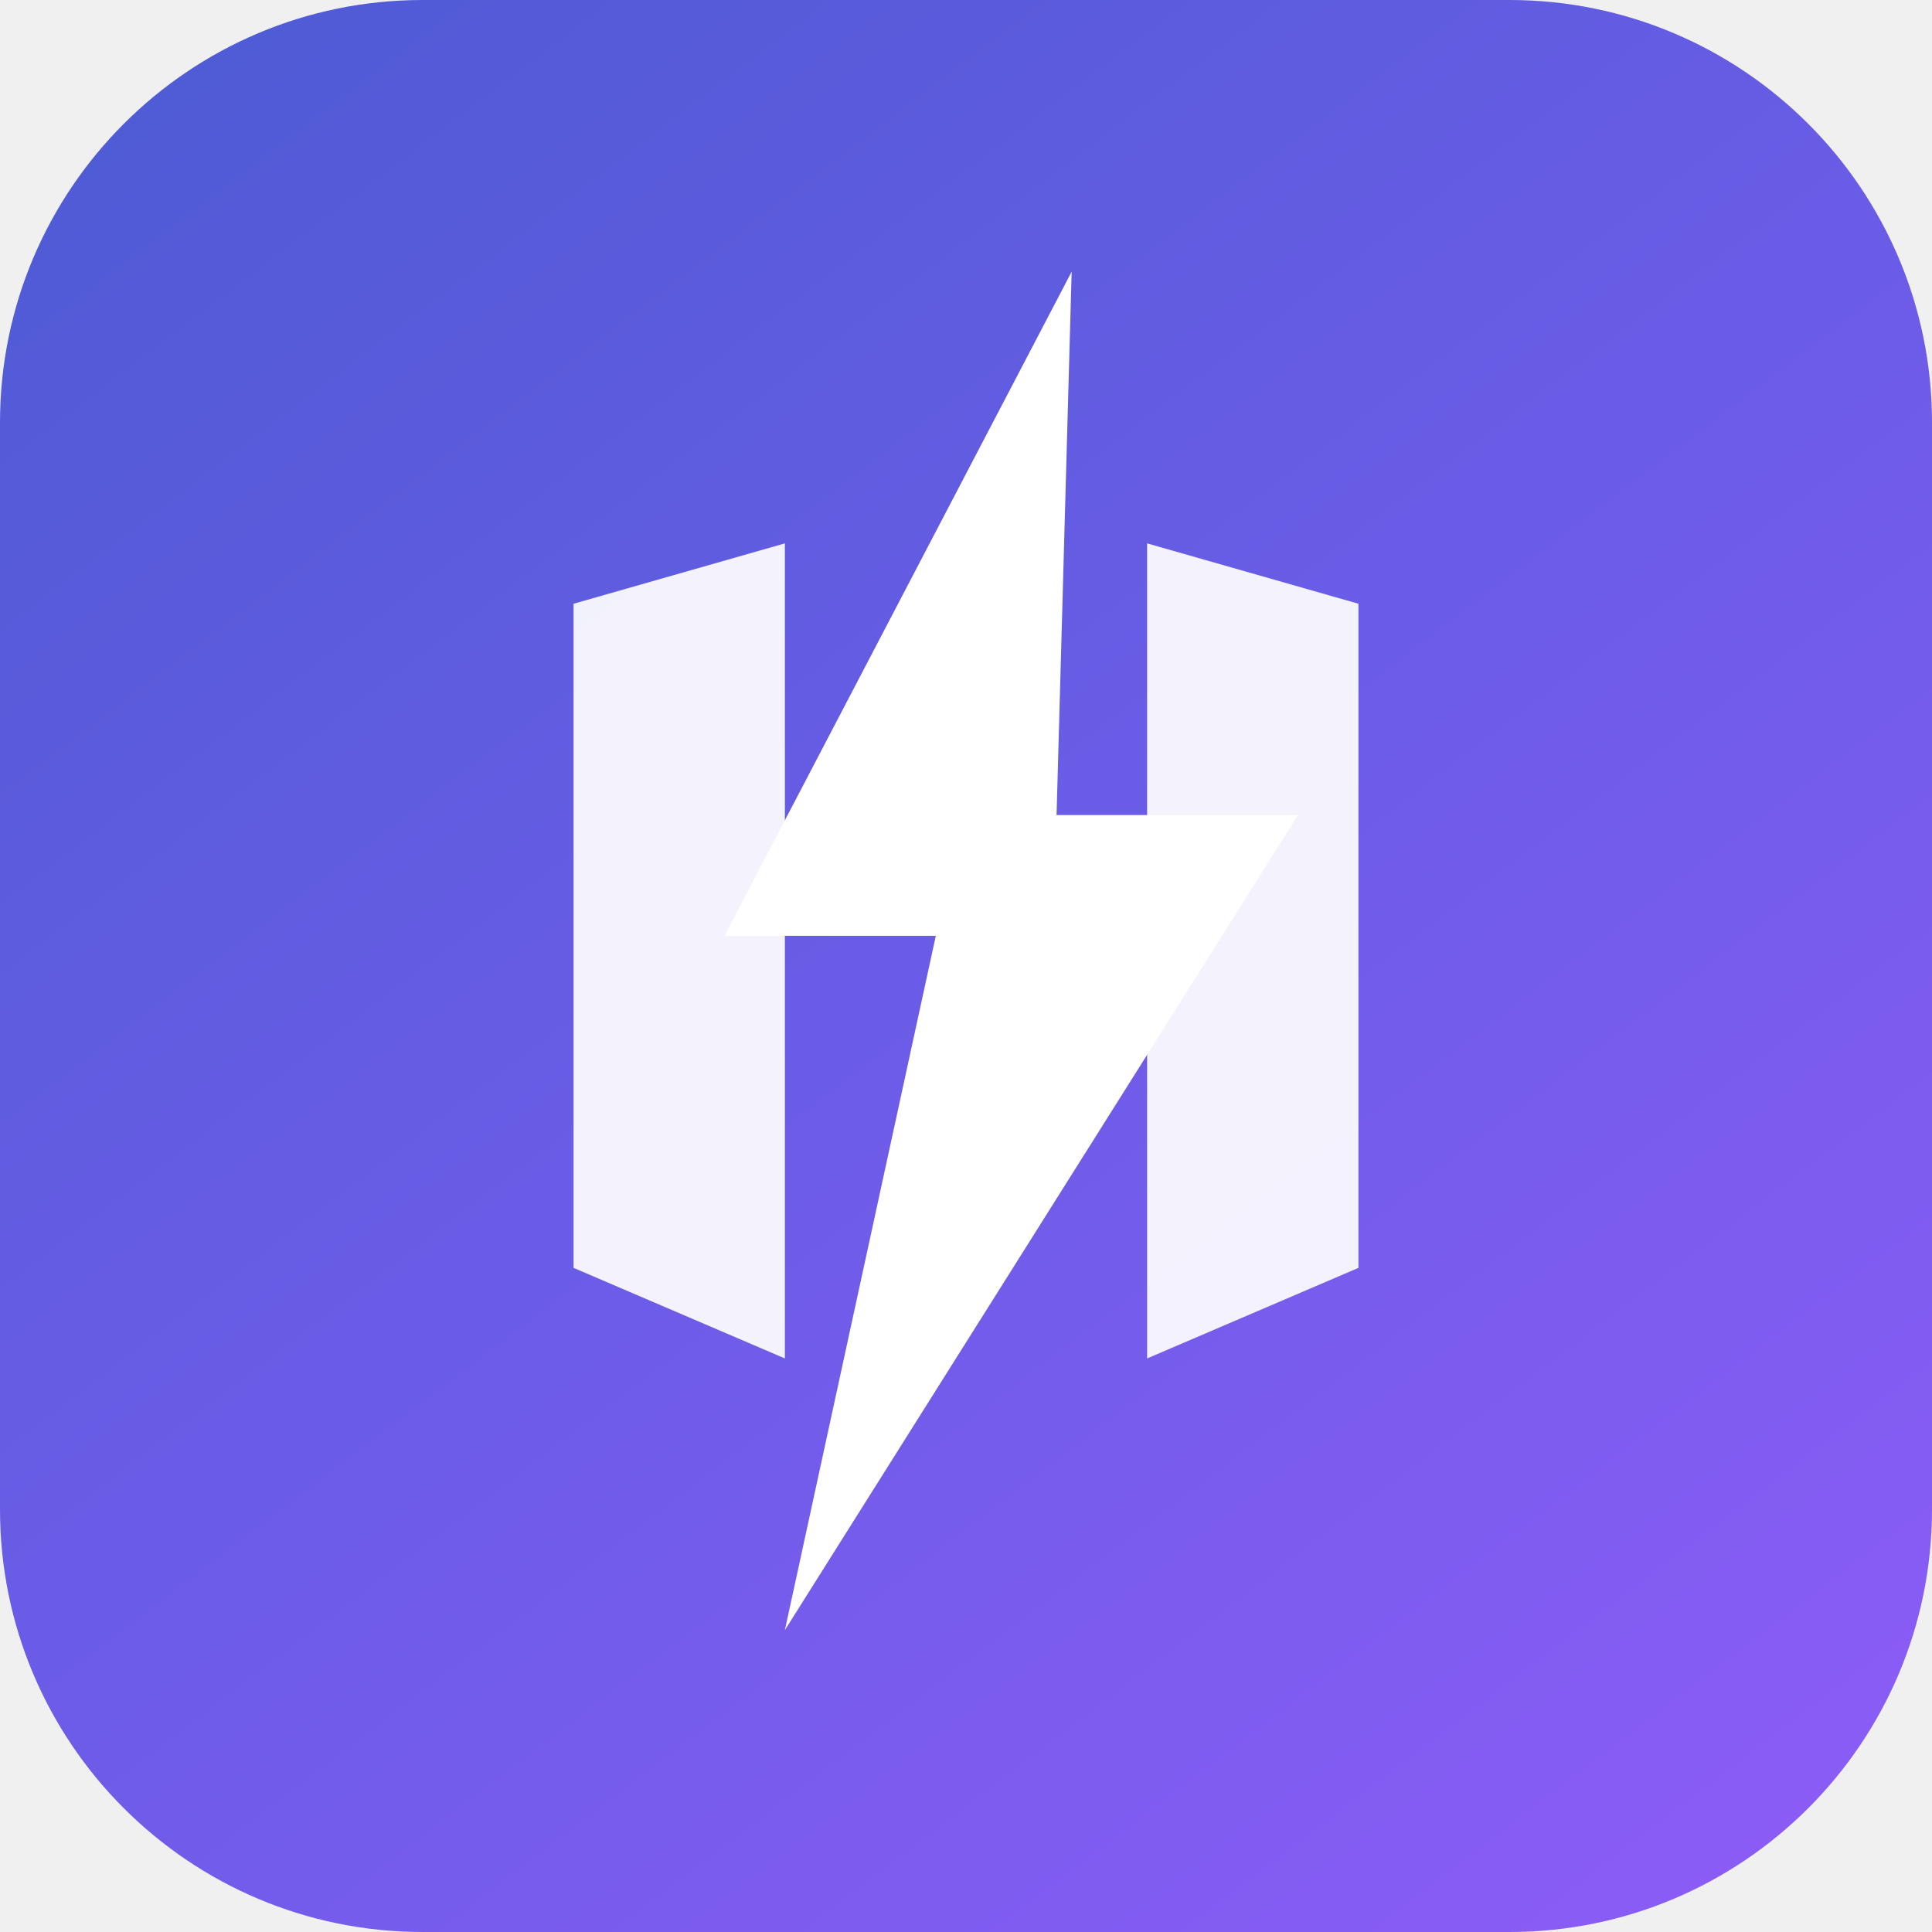
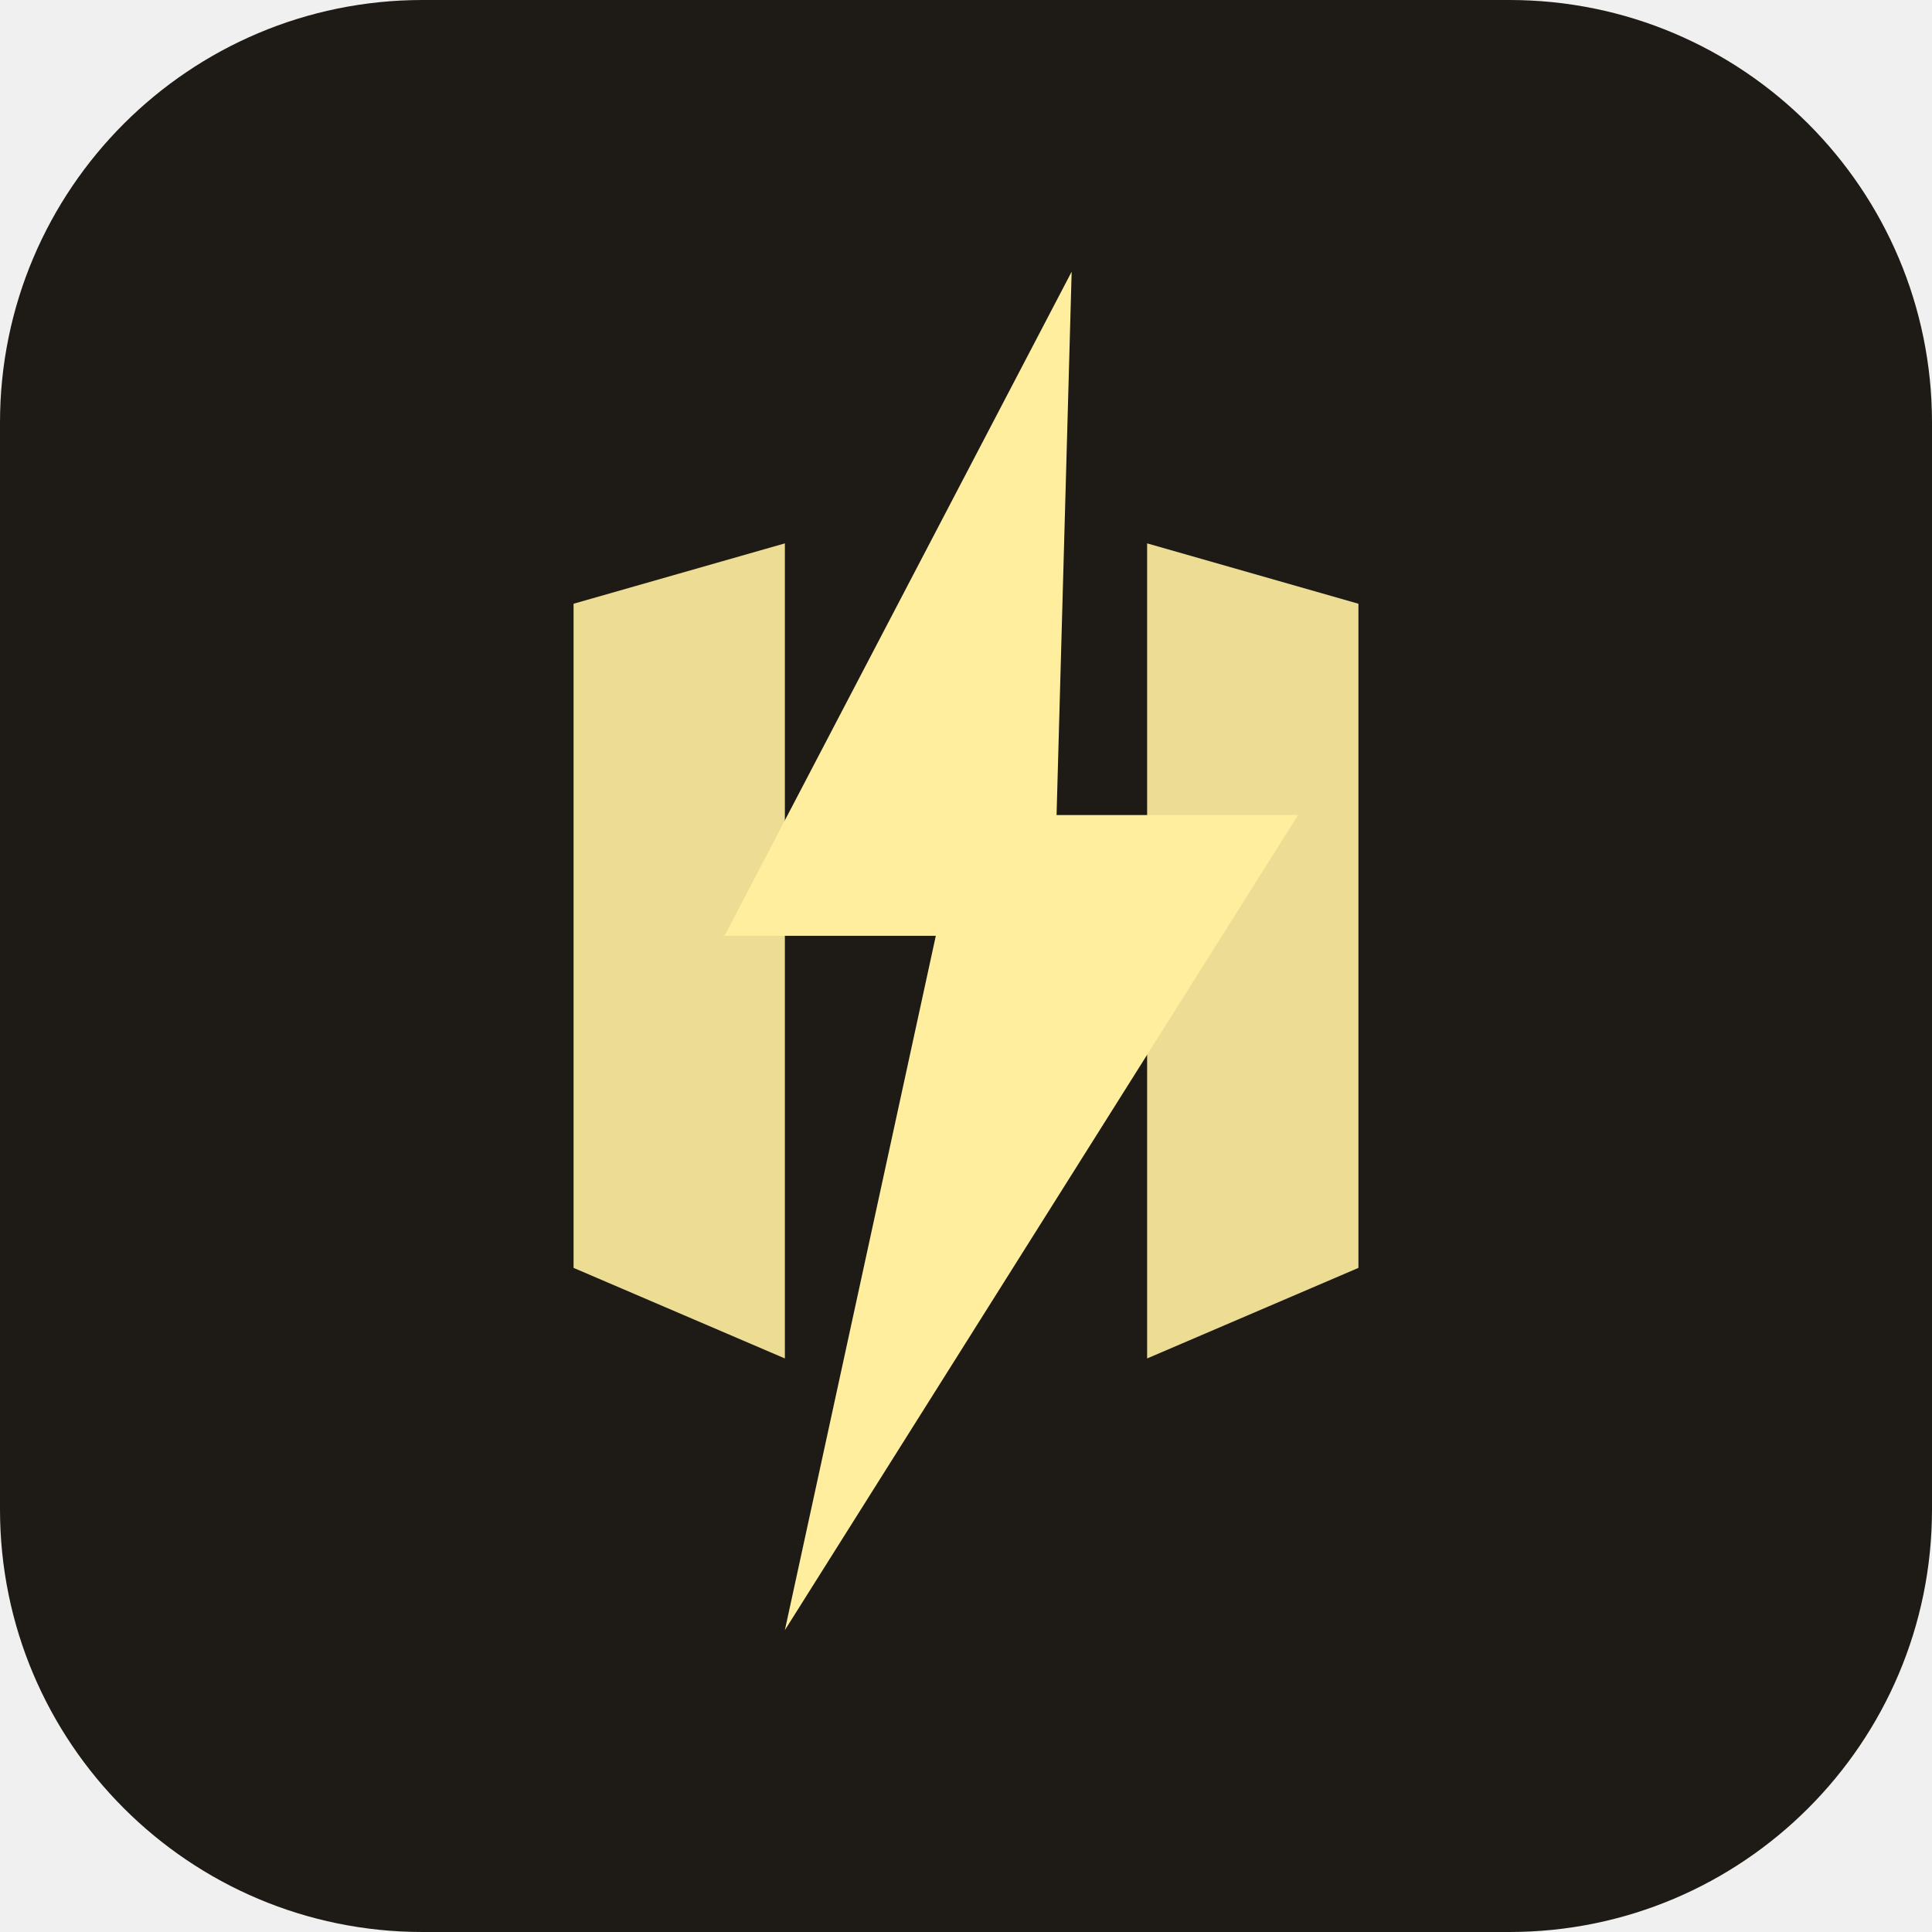
<svg xmlns="http://www.w3.org/2000/svg" viewBox="0 0 128 128" role="img" aria-label="BriskRead">
-   <defs>
-     <linearGradient id="br-bg" x1="12%" y1="0%" x2="88%" y2="100%">
-       <stop offset="0%" stop-color="#4f5bd5" />
-       <stop offset="50%" stop-color="#6b5ce7" />
-       <stop offset="100%" stop-color="#8b5cf6" />
-     </linearGradient>
-   </defs>
-   <rect width="128" height="128" rx="28" ry="28" fill="url(#br-bg)" />
-   <g fill="#ffffff">
+   <rect width="128" height="128" rx="28" ry="28" fill="#1e1b16" />
+   <g fill="#ffee9e">
    <path d="M71 18 L48 62 H62 L52 108 L86 54 H70 L71 18Z" />
    <path d="M38 40 L52 36 V90 L38 84 Z" opacity="0.92" />
    <path d="M90 40 L76 36 V90 L90 84 Z" opacity="0.92" />
  </g>
</svg>
